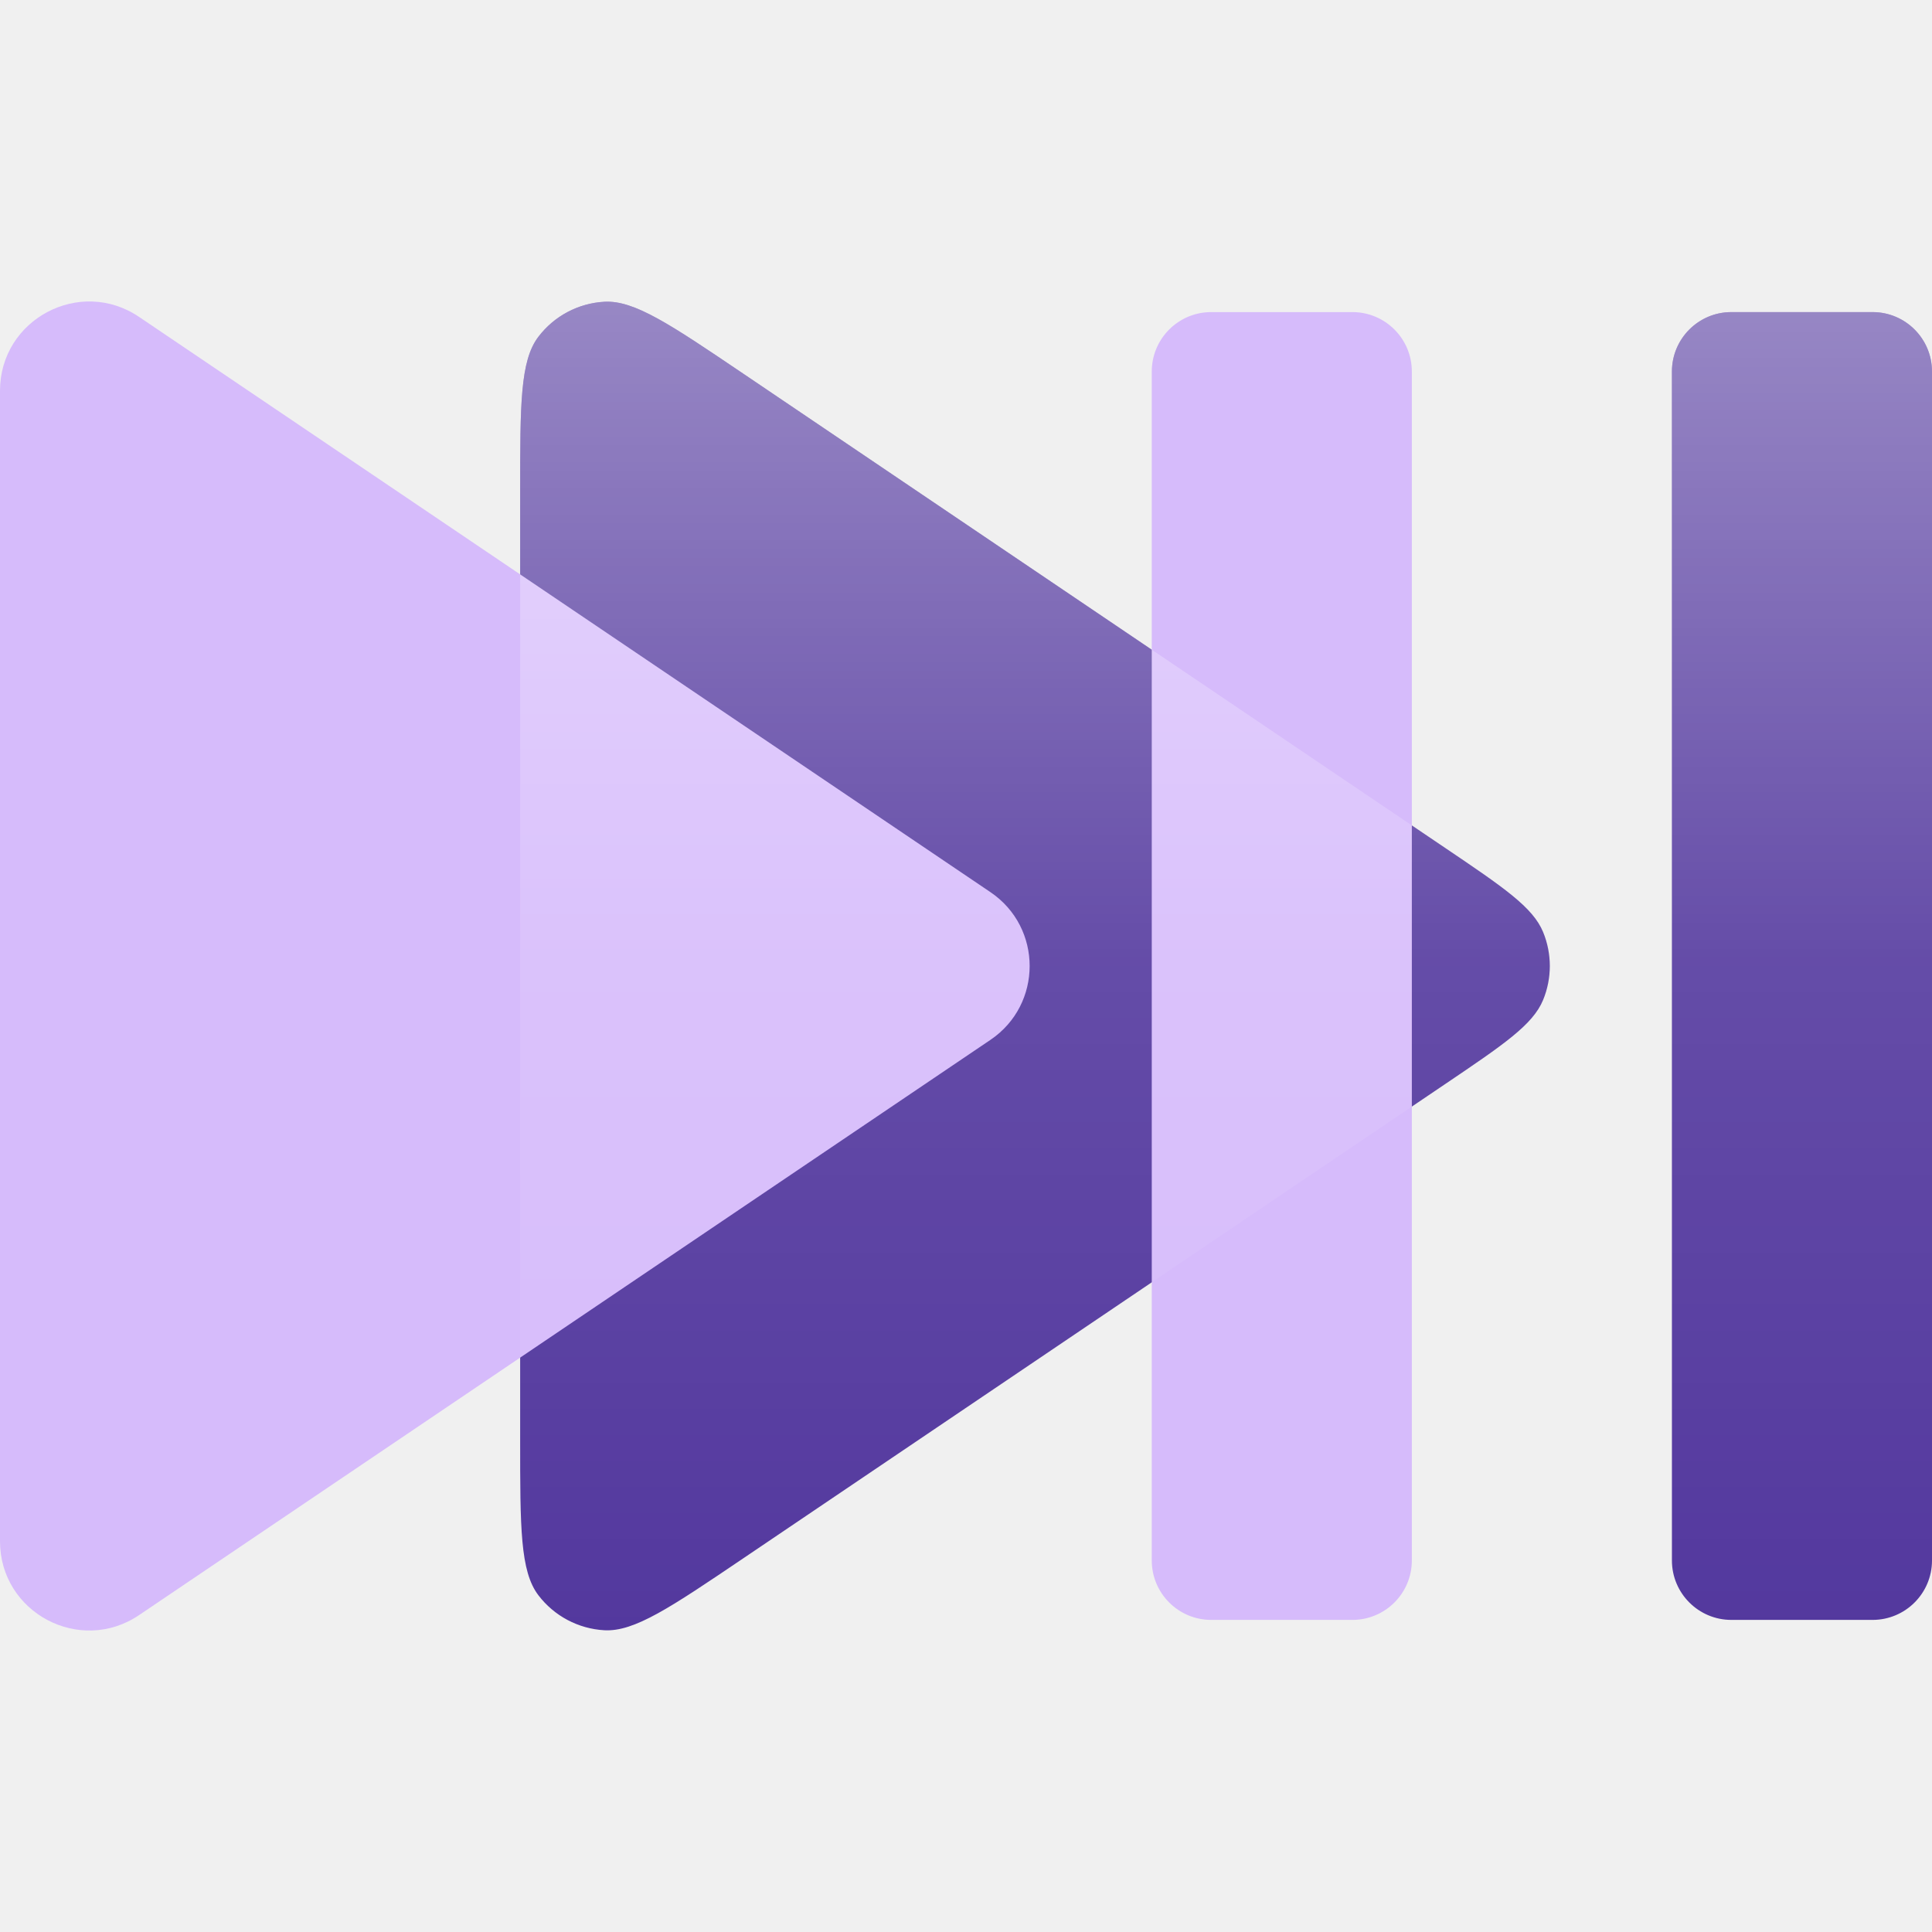
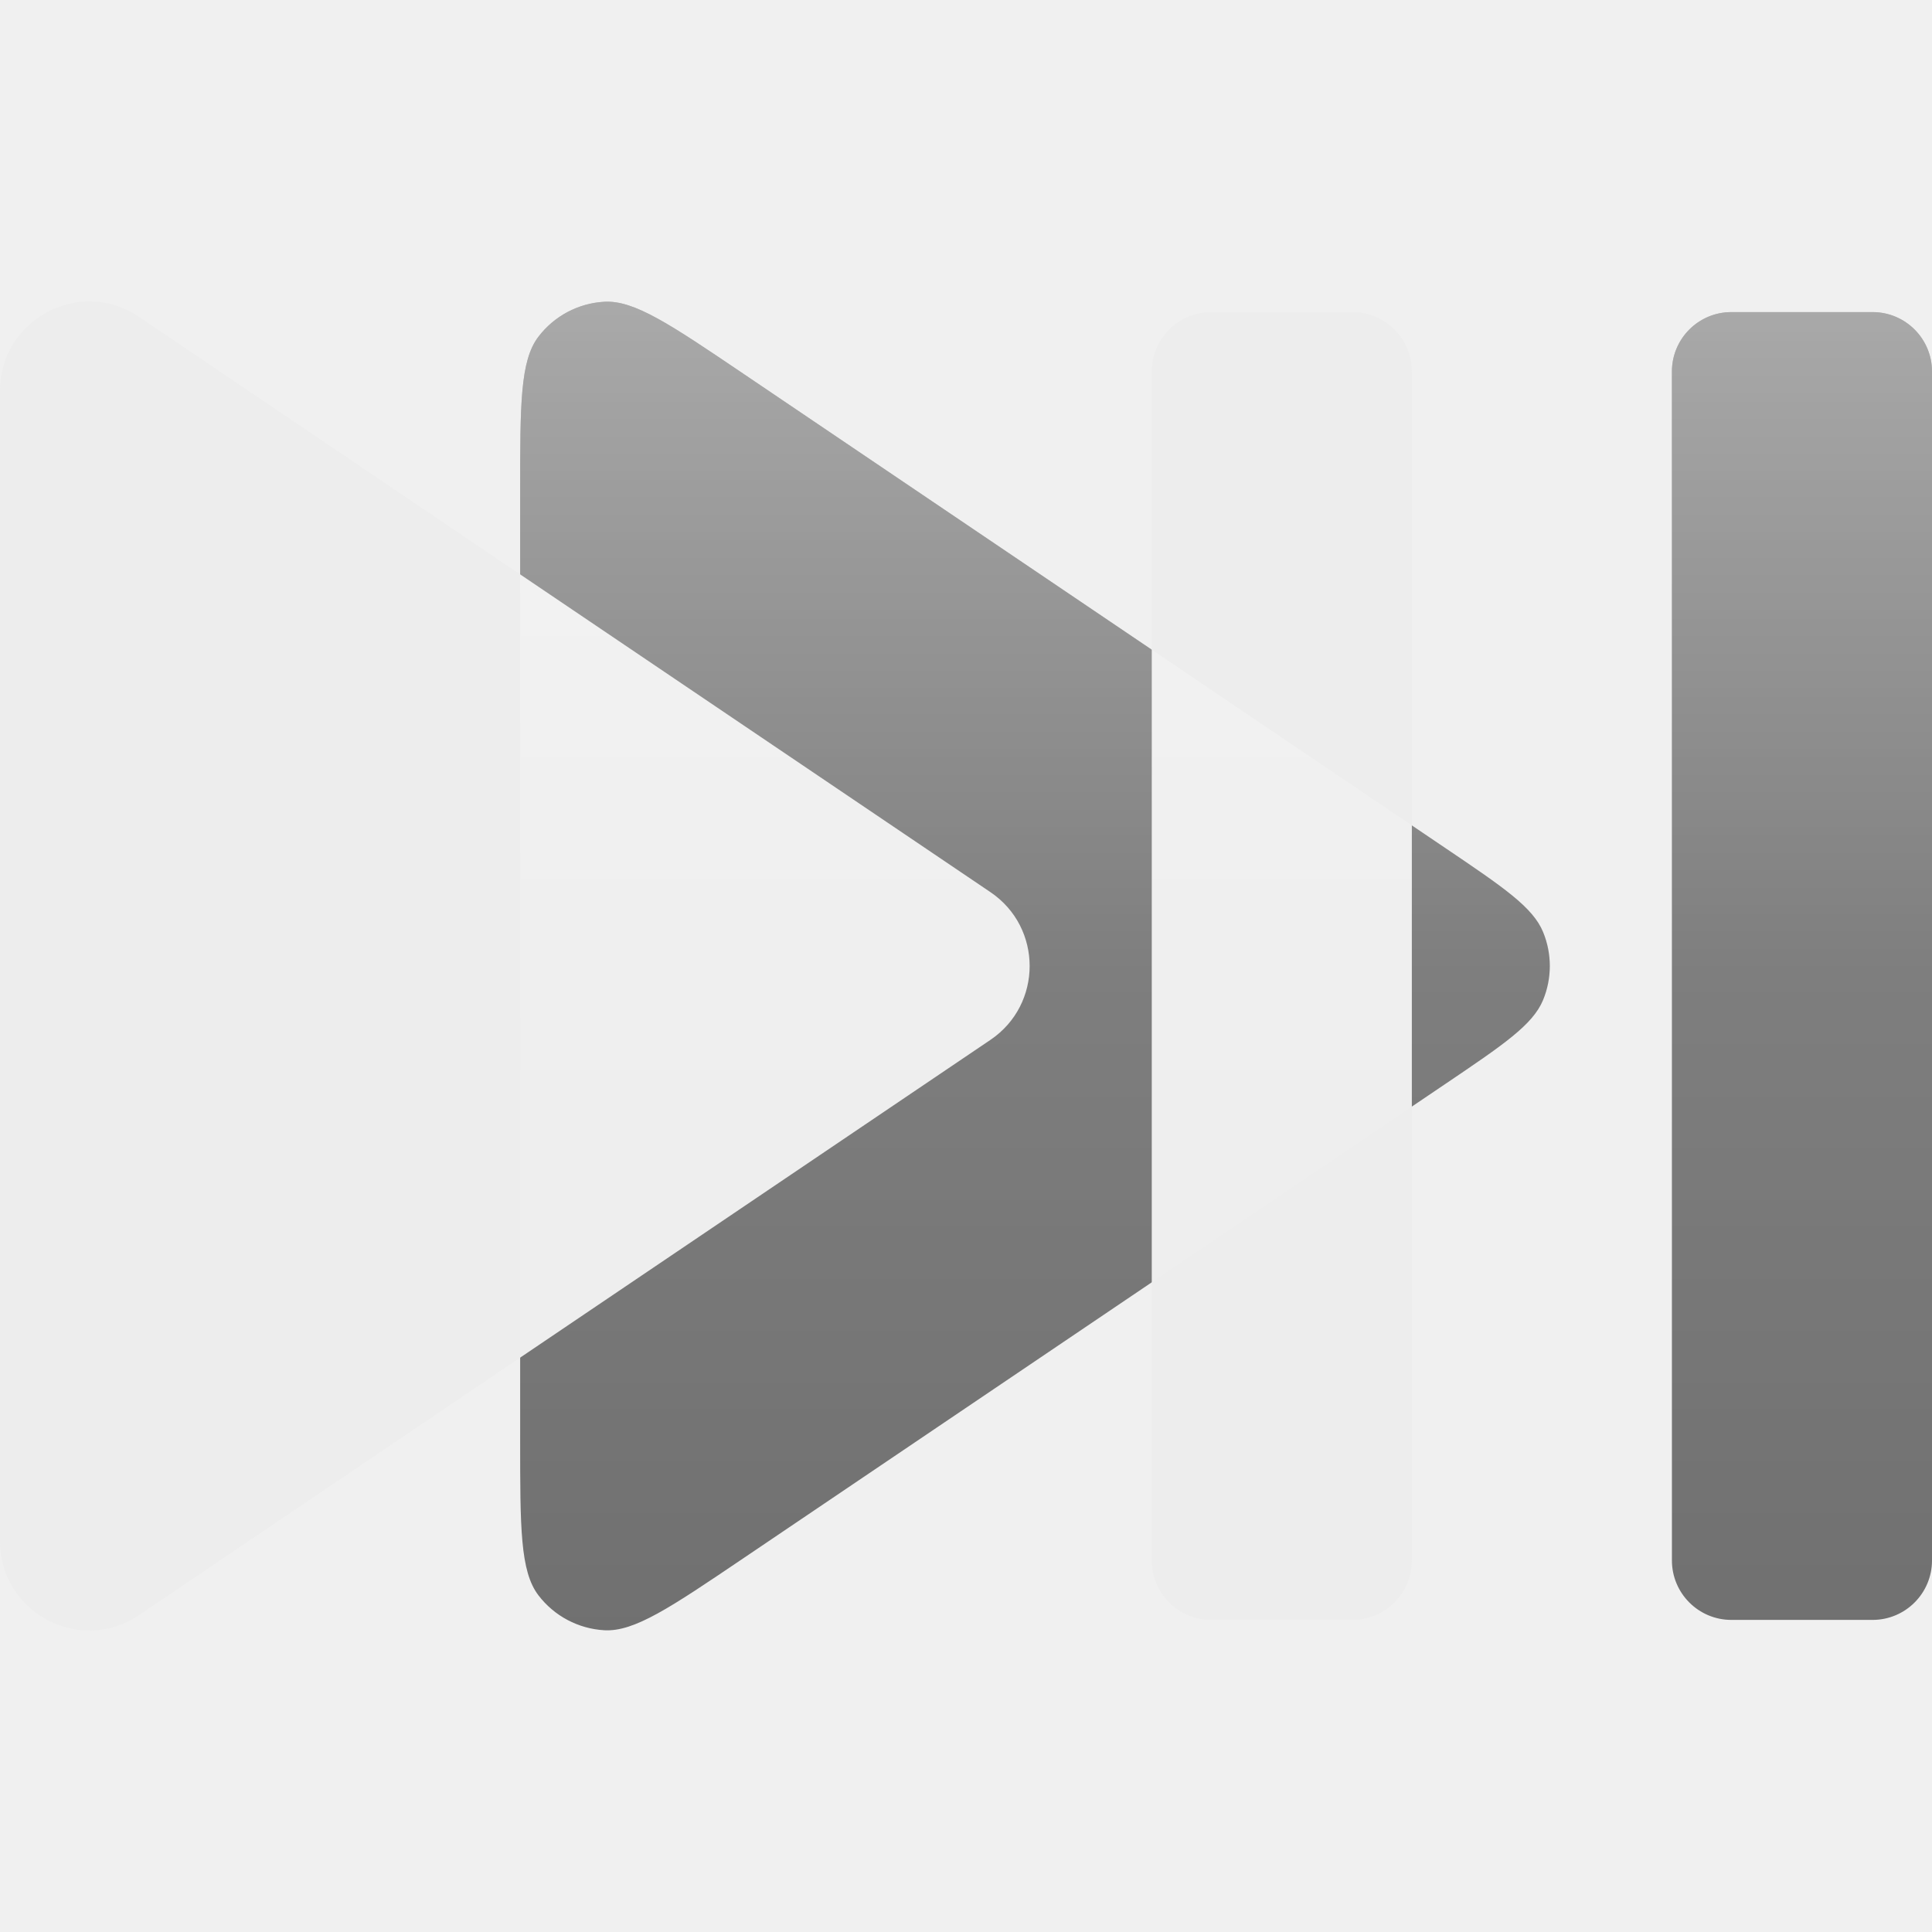
<svg xmlns="http://www.w3.org/2000/svg" width="130" height="130" viewBox="0 0 130 130" fill="none">
  <mask id="path-1-inside-1_914_61528" fill="white">
    <path fill-rule="evenodd" clip-rule="evenodd" d="M49.975 104.882C45.115 108.166 42.685 109.807 40.668 109.696C38.911 109.598 37.286 108.735 36.222 107.334C35 105.725 35 102.792 35 96.928V33.072C35 27.208 35 24.275 36.222 22.667C37.286 21.265 38.911 20.402 40.668 20.305C42.685 20.193 45.115 21.835 49.975 25.118L97.227 57.046C101.17 59.71 103.142 61.042 103.831 62.715C104.434 64.179 104.434 65.821 103.831 67.285C103.142 68.958 101.17 70.29 97.227 72.954L49.975 104.882ZM126 21C128.209 21 130 22.791 130 25V105C130 107.209 128.209 109 126 109H116.5C114.291 109 112.5 107.209 112.5 105V25C112.5 22.791 114.291 21 116.5 21H126Z" />
  </mask>
-   <path fill-rule="evenodd" clip-rule="evenodd" d="M49.975 104.882C45.115 108.166 42.685 109.807 40.668 109.696C38.911 109.598 37.286 108.735 36.222 107.334C35 105.725 35 102.792 35 96.928V33.072C35 27.208 35 24.275 36.222 22.667C37.286 21.265 38.911 20.402 40.668 20.305C42.685 20.193 45.115 21.835 49.975 25.118L97.227 57.046C101.17 59.71 103.142 61.042 103.831 62.715C104.434 64.179 104.434 65.821 103.831 67.285C103.142 68.958 101.17 70.29 97.227 72.954L49.975 104.882ZM126 21C128.209 21 130 22.791 130 25V105C130 107.209 128.209 109 126 109H116.5C114.291 109 112.5 107.209 112.5 105V25C112.5 22.791 114.291 21 116.5 21H126Z" fill="#53389E" />
+   <path fill-rule="evenodd" clip-rule="evenodd" d="M49.975 104.882C45.115 108.166 42.685 109.807 40.668 109.696C38.911 109.598 37.286 108.735 36.222 107.334C35 105.725 35 102.792 35 96.928V33.072C35 27.208 35 24.275 36.222 22.667C37.286 21.265 38.911 20.402 40.668 20.305C42.685 20.193 45.115 21.835 49.975 25.118L97.227 57.046C101.17 59.71 103.142 61.042 103.831 62.715C104.434 64.179 104.434 65.821 103.831 67.285C103.142 68.958 101.17 70.29 97.227 72.954L49.975 104.882ZM126 21C128.209 21 130 22.791 130 25V105C130 107.209 128.209 109 126 109H116.5C114.291 109 112.5 107.209 112.5 105V25C112.5 22.791 114.291 21 116.5 21H126Z" fill="#707070" />
  <mask id="path-3-inside-2_914_61528" fill="white">
    <path fill-rule="evenodd" clip-rule="evenodd" d="M9.359 108.676C5.374 111.369 0 108.514 0 103.705V26.295C0 21.486 5.374 18.631 9.359 21.324L66.642 60.029C70.163 62.408 70.163 67.593 66.642 69.972L9.359 108.676ZM91 21C93.209 21 95 22.791 95 25V105C95 107.209 93.209 109 91 109H81.5C79.291 109 77.5 107.209 77.5 105V25C77.5 22.791 79.291 21 81.5 21H91Z" />
  </mask>
-   <path fill-rule="evenodd" clip-rule="evenodd" d="M9.359 108.676C5.374 111.369 0 108.514 0 103.705V26.295C0 21.486 5.374 18.631 9.359 21.324L66.642 60.029C70.163 62.408 70.163 67.593 66.642 69.972L9.359 108.676ZM91 21C93.209 21 95 22.791 95 25V105C95 107.209 93.209 109 91 109H81.5C79.291 109 77.5 107.209 77.5 105V25C77.5 22.791 79.291 21 81.5 21H91Z" fill="#D6BBFB" />
+   <path fill-rule="evenodd" clip-rule="evenodd" d="M9.359 108.676C5.374 111.369 0 108.514 0 103.705V26.295C0 21.486 5.374 18.631 9.359 21.324L66.642 60.029C70.163 62.408 70.163 67.593 66.642 69.972L9.359 108.676ZM91 21C93.209 21 95 22.791 95 25V105C95 107.209 93.209 109 91 109H81.5C79.291 109 77.5 107.209 77.5 105V25C77.5 22.791 79.291 21 81.5 21H91Z" fill="#EDEDED" />
  <mask id="path-5-inside-3_914_61528" fill="white">
    <path fill-rule="evenodd" clip-rule="evenodd" d="M49.975 104.882C45.115 108.166 42.685 109.807 40.668 109.696C38.911 109.598 37.286 108.735 36.222 107.334C35 105.725 35 102.792 35 96.928V33.072C35 27.208 35 24.275 36.222 22.667C37.286 21.265 38.911 20.402 40.668 20.305C42.685 20.193 45.115 21.835 49.975 25.118L97.227 57.046C101.17 59.71 103.142 61.042 103.831 62.715C104.434 64.179 104.434 65.821 103.831 67.285C103.142 68.958 101.17 70.29 97.227 72.954L49.975 104.882ZM126 21C128.209 21 130 22.791 130 25V105C130 107.209 128.209 109 126 109H116.5C114.291 109 112.5 107.209 112.5 105V25C112.5 22.791 114.291 21 116.5 21H126Z" />
  </mask>
  <path fill-rule="evenodd" clip-rule="evenodd" d="M49.975 104.882C45.115 108.166 42.685 109.807 40.668 109.696C38.911 109.598 37.286 108.735 36.222 107.334C35 105.725 35 102.792 35 96.928V33.072C35 27.208 35 24.275 36.222 22.667C37.286 21.265 38.911 20.402 40.668 20.305C42.685 20.193 45.115 21.835 49.975 25.118L97.227 57.046C101.17 59.71 103.142 61.042 103.831 62.715C104.434 64.179 104.434 65.821 103.831 67.285C103.142 68.958 101.17 70.29 97.227 72.954L49.975 104.882ZM126 21C128.209 21 130 22.791 130 25V105C130 107.209 128.209 109 126 109H116.5C114.291 109 112.5 107.209 112.5 105V25C112.5 22.791 114.291 21 116.5 21H126Z" fill="url(#paint2_linear_914_61528)" />
  <defs>
    <linearGradient id="paint0_linear_914_61528" x1="28" y1="13.726" x2="70.006" y2="82.055" gradientUnits="userSpaceOnUse">
      <stop stop-color="white" />
      <stop offset="1" stop-color="white" stop-opacity="0" />
    </linearGradient>
    <linearGradient id="paint1_linear_914_61528" x1="-7" y1="13.709" x2="35.025" y2="82.048" gradientUnits="userSpaceOnUse">
      <stop stop-color="white" />
      <stop offset="1" stop-color="white" stop-opacity="0" />
    </linearGradient>
    <linearGradient id="paint2_linear_914_61528" x1="82.5" y1="20.299" x2="82.5" y2="109.701" gradientUnits="userSpaceOnUse">
      <stop stop-color="white" stop-opacity="0.4" />
      <stop offset="0.5" stop-color="white" stop-opacity="0.1" />
      <stop offset="1" stop-color="white" stop-opacity="0" />
    </linearGradient>
    <linearGradient id="paint3_linear_914_61528" x1="28" y1="13.726" x2="62.804" y2="55.144" gradientUnits="userSpaceOnUse">
      <stop stop-color="white" />
      <stop offset="1" stop-color="white" stop-opacity="0" />
    </linearGradient>
  </defs>
</svg>
